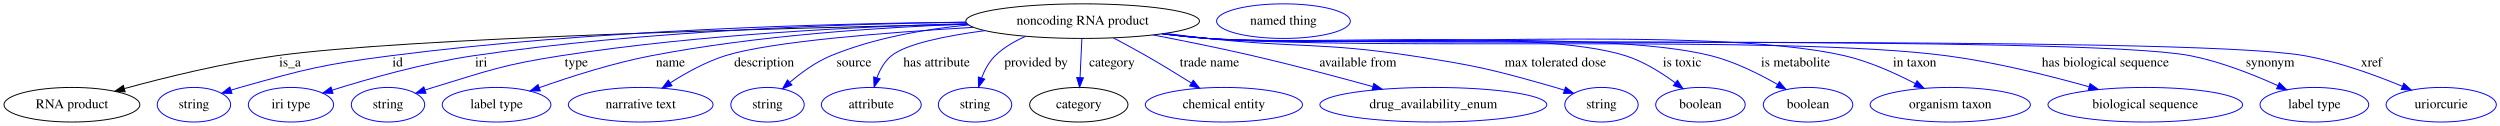
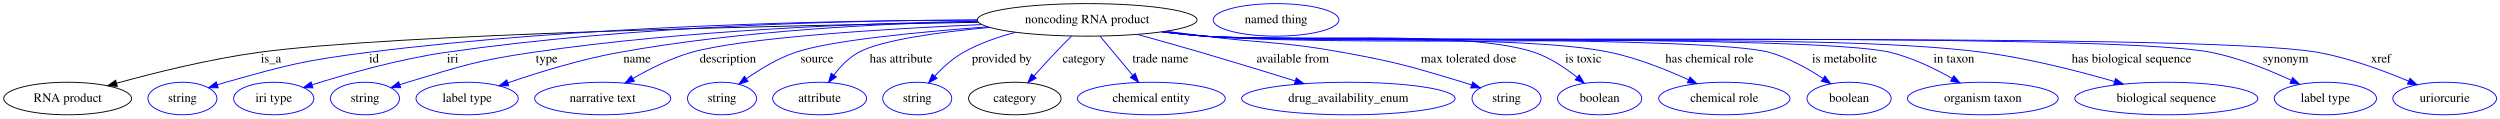
- <svg xmlns="http://www.w3.org/2000/svg" width="2602pt" height="131pt" viewBox="0.00 0.00 2602.04 131.00">
+ <svg xmlns="http://www.w3.org/2000/svg" width="2766pt" height="131pt" viewBox="0.00 0.00 2766.04 131.00">
  <g id="graph0" class="graph" transform="scale(1 1) rotate(0) translate(4 127)">
-     <polygon fill="white" stroke="transparent" points="-4,4 -4,-127 2598.04,-127 2598.04,4 -4,4" />
+     <polygon fill="white" stroke="transparent" points="-4,4 -4,-127 2762.04,-127 2762.04,4 -4,4" />
    <g id="node1" class="node">
-       <ellipse fill="none" stroke="black" cx="1122.84" cy="-105" rx="121.58" ry="18" />
-       <text text-anchor="middle" x="1122.84" y="-101.3" font-family="Times,serif" font-size="14.00">noncoding RNA product</text>
+       <ellipse fill="none" stroke="black" cx="1198.84" cy="-105" rx="121.58" ry="18" />
+       <text text-anchor="middle" x="1198.84" y="-101.3" font-family="Times,serif" font-size="14.00">noncoding RNA product</text>
    </g>
    <g id="node2" class="node">
      <ellipse fill="none" stroke="black" cx="70.84" cy="-18" rx="70.69" ry="18" />
      <text text-anchor="middle" x="70.84" y="-14.3" font-family="Times,serif" font-size="14.00">RNA product</text>
    </g>
    <g id="edge1" class="edge">
-       <path fill="none" stroke="black" d="M1003.07,-101.79C805.35,-97.67 419.07,-87.52 283.84,-69 229.32,-61.53 168.29,-46.5 125.58,-34.86" />
-       <polygon fill="black" stroke="black" points="126.24,-31.41 115.67,-32.13 124.38,-38.16 126.24,-31.41" />
-       <text text-anchor="middle" x="297.84" y="-57.8" font-family="Times,serif" font-size="14.00">is_a</text>
+       <path fill="none" stroke="black" d="M1078.58,-102.32C866,-98.85 432.11,-89.47 281.84,-69 227.8,-61.64 167.34,-46.59 125.04,-34.92" />
+       <polygon fill="black" stroke="black" points="125.81,-31.5 115.23,-32.18 123.93,-38.24 125.81,-31.5" />
+       <text text-anchor="middle" x="295.84" y="-57.8" font-family="Times,serif" font-size="14.00">is_a</text>
    </g>
    <g id="node3" class="node">
      <ellipse fill="none" stroke="blue" cx="197.84" cy="-18" rx="38.19" ry="18" />
      <text text-anchor="middle" x="197.84" y="-14.3" font-family="Times,serif" font-size="14.00">string</text>
    </g>
    <g id="edge2" class="edge">
-       <path fill="none" stroke="blue" d="M1001.3,-103.95C857.75,-102.55 612,-95.89 402.84,-69 332.12,-59.91 314.49,-55.28 245.84,-36 242.74,-35.13 239.54,-34.16 236.34,-33.14" />
+       <path fill="none" stroke="blue" d="M1077.29,-104.8C920.72,-104.42 640.44,-98.99 402.84,-69 332.1,-60.07 314.49,-55.28 245.84,-36 242.74,-35.13 239.54,-34.16 236.34,-33.14" />
      <polygon fill="blue" stroke="blue" points="237.43,-29.81 226.84,-29.97 235.21,-36.45 237.43,-29.81" />
      <text text-anchor="middle" x="409.84" y="-57.8" font-family="Times,serif" font-size="14.00">id</text>
    </g>
    <g id="node4" class="node">
      <ellipse fill="none" stroke="blue" cx="298.84" cy="-18" rx="44.39" ry="18" />
      <text text-anchor="middle" x="298.84" y="-14.3" font-family="Times,serif" font-size="14.00">iri type</text>
    </g>
    <g id="edge3" class="edge">
-       <path fill="none" stroke="blue" d="M1001.53,-103.87C873.43,-102.21 665.92,-95.15 488.84,-69 437.42,-61.41 379.9,-45.14 341.76,-33.21" />
-       <polygon fill="blue" stroke="blue" points="342.6,-29.81 332.01,-30.13 340.49,-36.48 342.6,-29.81" />
+       <path fill="none" stroke="blue" d="M1077.26,-104.96C935.33,-104.47 693.89,-98.66 488.84,-69 437.25,-61.54 379.53,-45.16 341.4,-33.18" />
+       <polygon fill="blue" stroke="blue" points="342.26,-29.78 331.67,-30.08 340.13,-36.45 342.26,-29.78" />
      <text text-anchor="middle" x="496.84" y="-57.8" font-family="Times,serif" font-size="14.00">iri</text>
    </g>
    <g id="node5" class="node">
      <ellipse fill="none" stroke="blue" cx="399.84" cy="-18" rx="38.19" ry="18" />
      <text text-anchor="middle" x="399.84" y="-14.3" font-family="Times,serif" font-size="14.00">string</text>
    </g>
    <g id="edge4" class="edge">
-       <path fill="none" stroke="blue" d="M1002.47,-102.4C891.99,-99.48 724.07,-91.36 579.84,-69 519.66,-59.67 505.11,-53.71 446.84,-36 444.08,-35.16 441.24,-34.25 438.39,-33.31" />
-       <polygon fill="blue" stroke="blue" points="439.36,-29.94 428.77,-29.99 437.09,-36.56 439.36,-29.94" />
-       <text text-anchor="middle" x="595.84" y="-57.8" font-family="Times,serif" font-size="14.00">type</text>
+       <path fill="none" stroke="blue" d="M1077.62,-103.43C953.3,-101.36 754.66,-93.94 584.84,-69 522.45,-59.84 507.26,-54.09 446.84,-36 444.08,-35.17 441.24,-34.27 438.39,-33.33" />
+       <polygon fill="blue" stroke="blue" points="439.35,-29.96 428.76,-30.03 437.08,-36.59 439.35,-29.96" />
+       <text text-anchor="middle" x="600.84" y="-57.8" font-family="Times,serif" font-size="14.00">type</text>
    </g>
    <g id="node6" class="node">
      <ellipse fill="none" stroke="blue" cx="512.84" cy="-18" rx="56.59" ry="18" />
      <text text-anchor="middle" x="512.84" y="-14.3" font-family="Times,serif" font-size="14.00">label type</text>
    </g>
    <g id="edge5" class="edge">
-       <path fill="none" stroke="blue" d="M1002.76,-101.9C911.77,-98.57 784.04,-90.13 673.84,-69 633.6,-61.28 589.21,-47.05 557.26,-35.74" />
-       <polygon fill="blue" stroke="blue" points="558.35,-32.41 547.76,-32.33 555.99,-39 558.35,-32.41" />
-       <text text-anchor="middle" x="693.84" y="-57.8" font-family="Times,serif" font-size="14.00">name</text>
+       <path fill="none" stroke="blue" d="M1077.55,-103.38C971.98,-101.04 815.23,-93.23 680.84,-69 638.32,-61.33 591.29,-46.79 557.83,-35.36" />
+       <polygon fill="blue" stroke="blue" points="558.93,-32.03 548.33,-32.07 556.64,-38.65 558.93,-32.03" />
+       <text text-anchor="middle" x="700.84" y="-57.8" font-family="Times,serif" font-size="14.00">name</text>
    </g>
    <g id="node7" class="node">
      <ellipse fill="none" stroke="blue" cx="662.84" cy="-18" rx="75.29" ry="18" />
      <text text-anchor="middle" x="662.84" y="-14.3" font-family="Times,serif" font-size="14.00">narrative text</text>
    </g>
    <g id="edge6" class="edge">
-       <path fill="none" stroke="blue" d="M1009.1,-98.54C917.79,-93.19 797.4,-83.67 750.84,-69 730.62,-62.63 709.91,-51.16 693.67,-40.81" />
-       <polygon fill="blue" stroke="blue" points="695.42,-37.77 685.14,-35.21 691.58,-43.62 695.42,-37.77" />
-       <text text-anchor="middle" x="791.34" y="-57.8" font-family="Times,serif" font-size="14.00">description</text>
+       <path fill="none" stroke="blue" d="M1082.21,-99.81C973.3,-94.97 819.06,-85.47 760.84,-69 738.2,-62.59 714.66,-50.77 696.32,-40.24" />
+       <polygon fill="blue" stroke="blue" points="697.9,-37.1 687.51,-35.04 694.34,-43.13 697.9,-37.1" />
+       <text text-anchor="middle" x="801.34" y="-57.8" font-family="Times,serif" font-size="14.00">description</text>
    </g>
    <g id="node8" class="node">
      <ellipse fill="none" stroke="blue" cx="794.84" cy="-18" rx="38.19" ry="18" />
      <text text-anchor="middle" x="794.84" y="-14.3" font-family="Times,serif" font-size="14.00">string</text>
    </g>
    <g id="edge7" class="edge">
-       <path fill="none" stroke="blue" d="M1004.08,-101.04C957.98,-96.62 905.61,-87.43 860.84,-69 845.18,-62.55 829.96,-51.45 818.09,-41.34" />
-       <polygon fill="blue" stroke="blue" points="820.25,-38.58 810.44,-34.57 815.61,-43.82 820.25,-38.58" />
-       <text text-anchor="middle" x="884.84" y="-57.8" font-family="Times,serif" font-size="14.00">source</text>
+       <path fill="none" stroke="blue" d="M1088.71,-97.27C1010.98,-91.54 914.12,-82.13 875.84,-69 856.5,-62.37 836.94,-50.47 821.88,-39.94" />
+       <polygon fill="blue" stroke="blue" points="823.73,-36.96 813.58,-33.95 819.64,-42.64 823.73,-36.96" />
+       <text text-anchor="middle" x="899.84" y="-57.8" font-family="Times,serif" font-size="14.00">source</text>
    </g>
    <g id="node9" class="node">
      <ellipse fill="none" stroke="blue" cx="902.84" cy="-18" rx="51.99" ry="18" />
      <text text-anchor="middle" x="902.84" y="-14.3" font-family="Times,serif" font-size="14.00">attribute</text>
    </g>
    <g id="edge8" class="edge">
-       <path fill="none" stroke="blue" d="M1021.24,-95.12C980.46,-89.74 939.44,-81.45 923.84,-69 916.65,-63.26 911.89,-54.61 908.75,-46.12" />
-       <polygon fill="blue" stroke="blue" points="912.05,-44.92 905.76,-36.39 905.36,-46.98 912.05,-44.92" />
-       <text text-anchor="middle" x="970.84" y="-57.8" font-family="Times,serif" font-size="14.00">has attribute</text>
+       <path fill="none" stroke="blue" d="M1091.03,-96.69C1034.01,-91.33 970.76,-82.58 945.84,-69 935.07,-63.13 925.78,-53.41 918.62,-44.09" />
+       <polygon fill="blue" stroke="blue" points="921.33,-41.86 912.66,-35.77 915.64,-45.94 921.33,-41.86" />
+       <text text-anchor="middle" x="992.84" y="-57.8" font-family="Times,serif" font-size="14.00">has attribute</text>
    </g>
    <g id="node10" class="node">
      <ellipse fill="none" stroke="blue" cx="1010.84" cy="-18" rx="38.19" ry="18" />
      <text text-anchor="middle" x="1010.84" y="-14.3" font-family="Times,serif" font-size="14.00">string</text>
    </g>
    <g id="edge9" class="edge">
-       <path fill="none" stroke="blue" d="M1063.42,-89.1C1051.92,-84.15 1040.71,-77.6 1031.84,-69 1025.41,-62.76 1020.85,-54.23 1017.67,-46" />
-       <polygon fill="blue" stroke="blue" points="1020.91,-44.65 1014.44,-36.26 1014.27,-46.85 1020.91,-44.65" />
-       <text text-anchor="middle" x="1074.34" y="-57.8" font-family="Times,serif" font-size="14.00">provided by</text>
+       <path fill="none" stroke="blue" d="M1119.68,-91.25C1099.99,-86.1 1079.49,-78.94 1061.84,-69 1050.03,-62.35 1039,-52.25 1030.24,-42.87" />
+       <polygon fill="blue" stroke="blue" points="1032.72,-40.39 1023.45,-35.25 1027.49,-45.04 1032.72,-40.39" />
+       <text text-anchor="middle" x="1104.34" y="-57.8" font-family="Times,serif" font-size="14.00">provided by</text>
    </g>
    <g id="node11" class="node">
      <ellipse fill="none" stroke="black" cx="1118.84" cy="-18" rx="51.19" ry="18" />
      <text text-anchor="middle" x="1118.84" y="-14.3" font-family="Times,serif" font-size="14.00">category</text>
    </g>
    <g id="edge10" class="edge">
-       <path fill="none" stroke="blue" d="M1122.03,-86.8C1121.49,-75.16 1120.75,-59.55 1120.13,-46.24" />
-       <polygon fill="blue" stroke="blue" points="1123.62,-46 1119.65,-36.18 1116.63,-46.33 1123.62,-46" />
-       <text text-anchor="middle" x="1153.34" y="-57.8" font-family="Times,serif" font-size="14.00">category</text>
+       <path fill="none" stroke="blue" d="M1181.57,-87.09C1175.86,-81.4 1169.52,-74.98 1163.84,-69 1155.93,-60.65 1147.44,-51.33 1139.99,-43.01" />
+       <polygon fill="blue" stroke="blue" points="1142.49,-40.55 1133.22,-35.41 1137.26,-45.21 1142.49,-40.55" />
+       <text text-anchor="middle" x="1195.34" y="-57.8" font-family="Times,serif" font-size="14.00">category</text>
    </g>
    <g id="node13" class="node">
      <ellipse fill="none" stroke="blue" cx="1269.84" cy="-18" rx="81.79" ry="18" />
      <text text-anchor="middle" x="1269.84" y="-14.3" font-family="Times,serif" font-size="14.00">chemical entity</text>
    </g>
    <g id="edge11" class="edge">
-       <path fill="none" stroke="blue" d="M1154.97,-87.51C1165.81,-81.79 1177.93,-75.25 1188.84,-69 1204.52,-60.02 1221.58,-49.59 1235.98,-40.59" />
-       <polygon fill="blue" stroke="blue" points="1237.96,-43.48 1244.56,-35.2 1234.23,-37.55 1237.96,-43.48" />
-       <text text-anchor="middle" x="1254.84" y="-57.8" font-family="Times,serif" font-size="14.00">trade name</text>
+       <path fill="none" stroke="blue" d="M1213.21,-86.8C1223.58,-74.39 1237.72,-57.46 1249.28,-43.62" />
+       <polygon fill="blue" stroke="blue" points="1252.01,-45.8 1255.74,-35.89 1246.64,-41.32 1252.01,-45.8" />
+       <text text-anchor="middle" x="1279.84" y="-57.8" font-family="Times,serif" font-size="14.00">trade name</text>
    </g>
    <g id="node14" class="node">
      <ellipse fill="none" stroke="blue" cx="1487.84" cy="-18" rx="118.08" ry="18" />
      <text text-anchor="middle" x="1487.84" y="-14.3" font-family="Times,serif" font-size="14.00">drug_availability_enum</text>
    </g>
    <g id="edge12" class="edge">
-       <path fill="none" stroke="blue" d="M1196.27,-90.58C1228.19,-84.47 1265.97,-76.84 1299.84,-69 1341.65,-59.32 1388.27,-46.93 1424.62,-36.91" />
-       <polygon fill="blue" stroke="blue" points="1425.89,-40.19 1434.59,-34.15 1424.02,-33.44 1425.89,-40.19" />
-       <text text-anchor="middle" x="1409.34" y="-57.8" font-family="Times,serif" font-size="14.00">available from</text>
+       <path fill="none" stroke="blue" d="M1254.45,-88.9C1276.41,-82.84 1301.85,-75.72 1324.84,-69 1359.45,-58.89 1398.03,-47.08 1428.97,-37.47" />
+       <polygon fill="blue" stroke="blue" points="1430.22,-40.75 1438.73,-34.44 1428.14,-34.07 1430.22,-40.75" />
+       <text text-anchor="middle" x="1426.34" y="-57.8" font-family="Times,serif" font-size="14.00">available from</text>
    </g>
    <g id="node15" class="node">
      <ellipse fill="none" stroke="blue" cx="1662.84" cy="-18" rx="38.19" ry="18" />
      <text text-anchor="middle" x="1662.84" y="-14.3" font-family="Times,serif" font-size="14.00">string</text>
    </g>
    <g id="edge13" class="edge">
-       <path fill="none" stroke="blue" d="M1208.79,-92.2C1223.47,-90.35 1238.59,-88.54 1252.84,-87 1346.86,-76.87 1371.35,-83.19 1464.84,-69 1532.33,-58.76 1549.21,-54.76 1614.84,-36 1617.95,-35.11 1621.14,-34.13 1624.34,-33.11" />
-       <polygon fill="blue" stroke="blue" points="1625.47,-36.42 1633.84,-29.92 1623.25,-29.78 1625.47,-36.42" />
-       <text text-anchor="middle" x="1614.84" y="-57.8" font-family="Times,serif" font-size="14.00">max tolerated dose</text>
+       <path fill="none" stroke="blue" d="M1286.23,-92.41C1300.47,-90.57 1315.07,-88.71 1328.84,-87 1396.79,-78.56 1414.48,-81.27 1481.84,-69 1541.76,-58.09 1556.51,-53.52 1614.84,-36 1617.93,-35.07 1621.12,-34.06 1624.31,-33.01" />
+       <polygon fill="blue" stroke="blue" points="1625.46,-36.32 1633.8,-29.8 1623.21,-29.69 1625.46,-36.32" />
+       <text text-anchor="middle" x="1620.84" y="-57.8" font-family="Times,serif" font-size="14.00">max tolerated dose</text>
    </g>
    <g id="node16" class="node">
      <ellipse fill="none" stroke="blue" cx="1765.84" cy="-18" rx="46.59" ry="18" />
      <text text-anchor="middle" x="1765.84" y="-14.3" font-family="Times,serif" font-size="14.00">boolean</text>
    </g>
    <g id="edge14" class="edge">
-       <path fill="none" stroke="blue" d="M1206.64,-91.93C1221.99,-90.04 1237.88,-88.29 1252.84,-87 1349.24,-78.72 1595.58,-98.12 1687.84,-69 1706.52,-63.11 1725.07,-51.51 1739.39,-40.97" />
-       <polygon fill="blue" stroke="blue" points="1741.9,-43.46 1747.73,-34.6 1737.66,-37.89 1741.9,-43.46" />
-       <text text-anchor="middle" x="1746.84" y="-57.8" font-family="Times,serif" font-size="14.00">is toxic</text>
+       <path fill="none" stroke="blue" d="M1283,-91.99C1298.23,-90.1 1313.99,-88.33 1328.84,-87 1409.73,-79.73 1616.97,-95.17 1693.84,-69 1710.98,-63.17 1727.74,-51.96 1740.76,-41.63" />
+       <polygon fill="blue" stroke="blue" points="1743.27,-44.1 1748.76,-35.04 1738.81,-38.7 1743.27,-44.1" />
+       <text text-anchor="middle" x="1747.84" y="-57.8" font-family="Times,serif" font-size="14.00">is toxic</text>
    </g>
    <g id="node17" class="node">
-       <ellipse fill="none" stroke="blue" cx="1877.84" cy="-18" rx="46.59" ry="18" />
-       <text text-anchor="middle" x="1877.84" y="-14.3" font-family="Times,serif" font-size="14.00">boolean</text>
+       <ellipse fill="none" stroke="blue" cx="1903.84" cy="-18" rx="72.59" ry="18" />
+       <text text-anchor="middle" x="1903.84" y="-14.3" font-family="Times,serif" font-size="14.00">chemical role</text>
    </g>
    <g id="edge15" class="edge">
-       <path fill="none" stroke="blue" d="M1206.29,-91.89C1221.74,-89.99 1237.76,-88.24 1252.84,-87 1368.96,-77.44 1663.87,-97.49 1776.84,-69 1801.41,-62.81 1826.97,-50.08 1846.22,-39.02" />
-       <polygon fill="blue" stroke="blue" points="1848.03,-42.02 1854.87,-33.93 1844.48,-35.99 1848.03,-42.02" />
-       <text text-anchor="middle" x="1864.84" y="-57.8" font-family="Times,serif" font-size="14.00">is metabolite</text>
+       <path fill="none" stroke="blue" d="M1282.64,-91.92C1297.98,-90.02 1313.88,-88.28 1328.84,-87 1428.34,-78.52 1680.16,-89.71 1777.84,-69 1807.82,-62.64 1839.9,-49.82 1864.19,-38.75" />
+       <polygon fill="blue" stroke="blue" points="1865.84,-41.84 1873.43,-34.45 1862.89,-35.5 1865.84,-41.84" />
+       <text text-anchor="middle" x="1887.34" y="-57.8" font-family="Times,serif" font-size="14.00">has chemical role</text>
    </g>
    <g id="node18" class="node">
-       <ellipse fill="none" stroke="blue" cx="2025.84" cy="-18" rx="83.39" ry="18" />
-       <text text-anchor="middle" x="2025.84" y="-14.3" font-family="Times,serif" font-size="14.00">organism taxon</text>
+       <ellipse fill="none" stroke="blue" cx="2041.84" cy="-18" rx="46.59" ry="18" />
+       <text text-anchor="middle" x="2041.84" y="-14.3" font-family="Times,serif" font-size="14.00">boolean</text>
    </g>
    <g id="edge16" class="edge">
-       <path fill="none" stroke="blue" d="M1205.93,-91.84C1221.49,-89.93 1237.64,-88.2 1252.84,-87 1399.78,-75.43 1772.23,-102.15 1915.84,-69 1941.66,-63.04 1968.78,-50.79 1989.63,-39.91" />
-       <polygon fill="blue" stroke="blue" points="1991.28,-42.99 1998.45,-35.19 1987.98,-36.82 1991.28,-42.99" />
-       <text text-anchor="middle" x="1988.84" y="-57.8" font-family="Times,serif" font-size="14.00">in taxon</text>
+       <path fill="none" stroke="blue" d="M1281.93,-91.86C1297.49,-89.95 1313.64,-88.21 1328.84,-87 1398.1,-81.49 1886.94,-87.71 1953.84,-69 1974.98,-63.09 1996.43,-51.05 2012.86,-40.26" />
+       <polygon fill="blue" stroke="blue" points="2015.13,-42.96 2021.44,-34.45 2011.2,-37.16 2015.13,-42.96" />
+       <text text-anchor="middle" x="2036.84" y="-57.8" font-family="Times,serif" font-size="14.00">is metabolite</text>
    </g>
    <g id="node19" class="node">
-       <ellipse fill="none" stroke="blue" cx="2228.84" cy="-18" rx="101.28" ry="18" />
-       <text text-anchor="middle" x="2228.84" y="-14.3" font-family="Times,serif" font-size="14.00">biological sequence</text>
+       <ellipse fill="none" stroke="blue" cx="2189.84" cy="-18" rx="83.39" ry="18" />
+       <text text-anchor="middle" x="2189.84" y="-14.3" font-family="Times,serif" font-size="14.00">organism taxon</text>
    </g>
    <g id="edge17" class="edge">
-       <path fill="none" stroke="blue" d="M1205.93,-91.8C1221.49,-89.89 1237.64,-88.17 1252.84,-87 1423.28,-73.9 1852.35,-91.19 2021.84,-69 2072.64,-62.35 2129.1,-48.25 2170.2,-36.71" />
-       <polygon fill="blue" stroke="blue" points="2171.38,-40.01 2180.05,-33.91 2169.47,-33.28 2171.38,-40.01" />
-       <text text-anchor="middle" x="2187.34" y="-57.8" font-family="Times,serif" font-size="14.00">has biological sequence</text>
+       <path fill="none" stroke="blue" d="M1281.93,-91.8C1297.49,-89.89 1313.64,-88.17 1328.84,-87 1412.95,-80.52 2005.9,-89.03 2087.84,-69 2111.82,-63.14 2136.74,-51.05 2155.94,-40.23" />
+       <polygon fill="blue" stroke="blue" points="2157.71,-43.26 2164.61,-35.22 2154.2,-37.2 2157.71,-43.26" />
+       <text text-anchor="middle" x="2157.84" y="-57.8" font-family="Times,serif" font-size="14.00">in taxon</text>
    </g>
    <g id="node20" class="node">
-       <ellipse fill="none" stroke="blue" cx="2404.84" cy="-18" rx="56.59" ry="18" />
-       <text text-anchor="middle" x="2404.84" y="-14.3" font-family="Times,serif" font-size="14.00">label type</text>
+       <ellipse fill="none" stroke="blue" cx="2392.84" cy="-18" rx="101.28" ry="18" />
+       <text text-anchor="middle" x="2392.84" y="-14.3" font-family="Times,serif" font-size="14.00">biological sequence</text>
    </g>
    <g id="edge18" class="edge">
-       <path fill="none" stroke="blue" d="M1205.57,-91.77C1221.24,-89.85 1237.52,-88.13 1252.84,-87 1366.22,-78.62 2164.29,-90.88 2275.84,-69 2307.61,-62.77 2341.69,-49.24 2366.83,-37.82" />
-       <polygon fill="blue" stroke="blue" points="2368.41,-40.95 2376.01,-33.57 2365.47,-34.6 2368.41,-40.95" />
-       <text text-anchor="middle" x="2358.84" y="-57.8" font-family="Times,serif" font-size="14.00">synonym</text>
+       <path fill="none" stroke="blue" d="M1281.58,-91.81C1297.24,-89.89 1313.52,-88.16 1328.84,-87 1519.9,-72.56 2000.91,-94.17 2190.84,-69 2240.47,-62.42 2295.56,-48.32 2335.66,-36.76" />
+       <polygon fill="blue" stroke="blue" points="2336.64,-40.12 2345.26,-33.96 2334.68,-33.4 2336.64,-40.12" />
+       <text text-anchor="middle" x="2354.34" y="-57.8" font-family="Times,serif" font-size="14.00">has biological sequence</text>
    </g>
    <g id="node21" class="node">
-       <ellipse fill="none" stroke="blue" cx="2536.84" cy="-18" rx="57.39" ry="18" />
-       <text text-anchor="middle" x="2536.84" y="-14.3" font-family="Times,serif" font-size="14.00">uriorcurie</text>
+       <ellipse fill="none" stroke="blue" cx="2568.84" cy="-18" rx="56.59" ry="18" />
+       <text text-anchor="middle" x="2568.84" y="-14.3" font-family="Times,serif" font-size="14.00">label type</text>
    </g>
    <g id="edge19" class="edge">
-       <path fill="none" stroke="blue" d="M1205.57,-91.74C1221.24,-89.83 1237.52,-88.12 1252.84,-87 1379.41,-77.76 2269.93,-91.36 2394.84,-69 2430.17,-62.68 2468.45,-48.75 2496.36,-37.2" />
-       <polygon fill="blue" stroke="blue" points="2497.92,-40.34 2505.77,-33.23 2495.2,-33.89 2497.92,-40.34" />
-       <text text-anchor="middle" x="2464.34" y="-57.8" font-family="Times,serif" font-size="14.00">xref</text>
+       <path fill="none" stroke="blue" d="M1281.57,-91.75C1297.24,-89.83 1313.52,-88.12 1328.84,-87 1452.31,-77.96 2321.44,-93.23 2442.84,-69 2473.61,-62.86 2506.5,-49.56 2530.96,-38.22" />
+       <polygon fill="blue" stroke="blue" points="2532.69,-41.27 2540.23,-33.82 2529.69,-34.94 2532.69,-41.27" />
+       <text text-anchor="middle" x="2524.84" y="-57.8" font-family="Times,serif" font-size="14.00">synonym</text>
+     </g>
+     <g id="node22" class="node">
+       <ellipse fill="none" stroke="blue" cx="2700.84" cy="-18" rx="57.39" ry="18" />
+       <text text-anchor="middle" x="2700.84" y="-14.3" font-family="Times,serif" font-size="14.00">uriorcurie</text>
+     </g>
+     <g id="edge20" class="edge">
+       <path fill="none" stroke="blue" d="M1281.57,-91.73C1297.24,-89.82 1313.52,-88.11 1328.84,-87 1465.39,-77.11 2426.12,-93.35 2560.84,-69 2595.72,-62.7 2633.46,-48.77 2660.96,-37.21" />
+       <polygon fill="blue" stroke="blue" points="2662.42,-40.39 2670.23,-33.24 2659.66,-33.96 2662.42,-40.39" />
+       <text text-anchor="middle" x="2630.34" y="-57.8" font-family="Times,serif" font-size="14.00">xref</text>
    </g>
    <g id="node12" class="node">
-       <ellipse fill="none" stroke="blue" cx="1331.84" cy="-105" rx="69.59" ry="18" />
-       <text text-anchor="middle" x="1331.84" y="-101.3" font-family="Times,serif" font-size="14.00">named thing</text>
+       <ellipse fill="none" stroke="blue" cx="1407.84" cy="-105" rx="69.59" ry="18" />
+       <text text-anchor="middle" x="1407.84" y="-101.3" font-family="Times,serif" font-size="14.00">named thing</text>
    </g>
  </g>
</svg>
